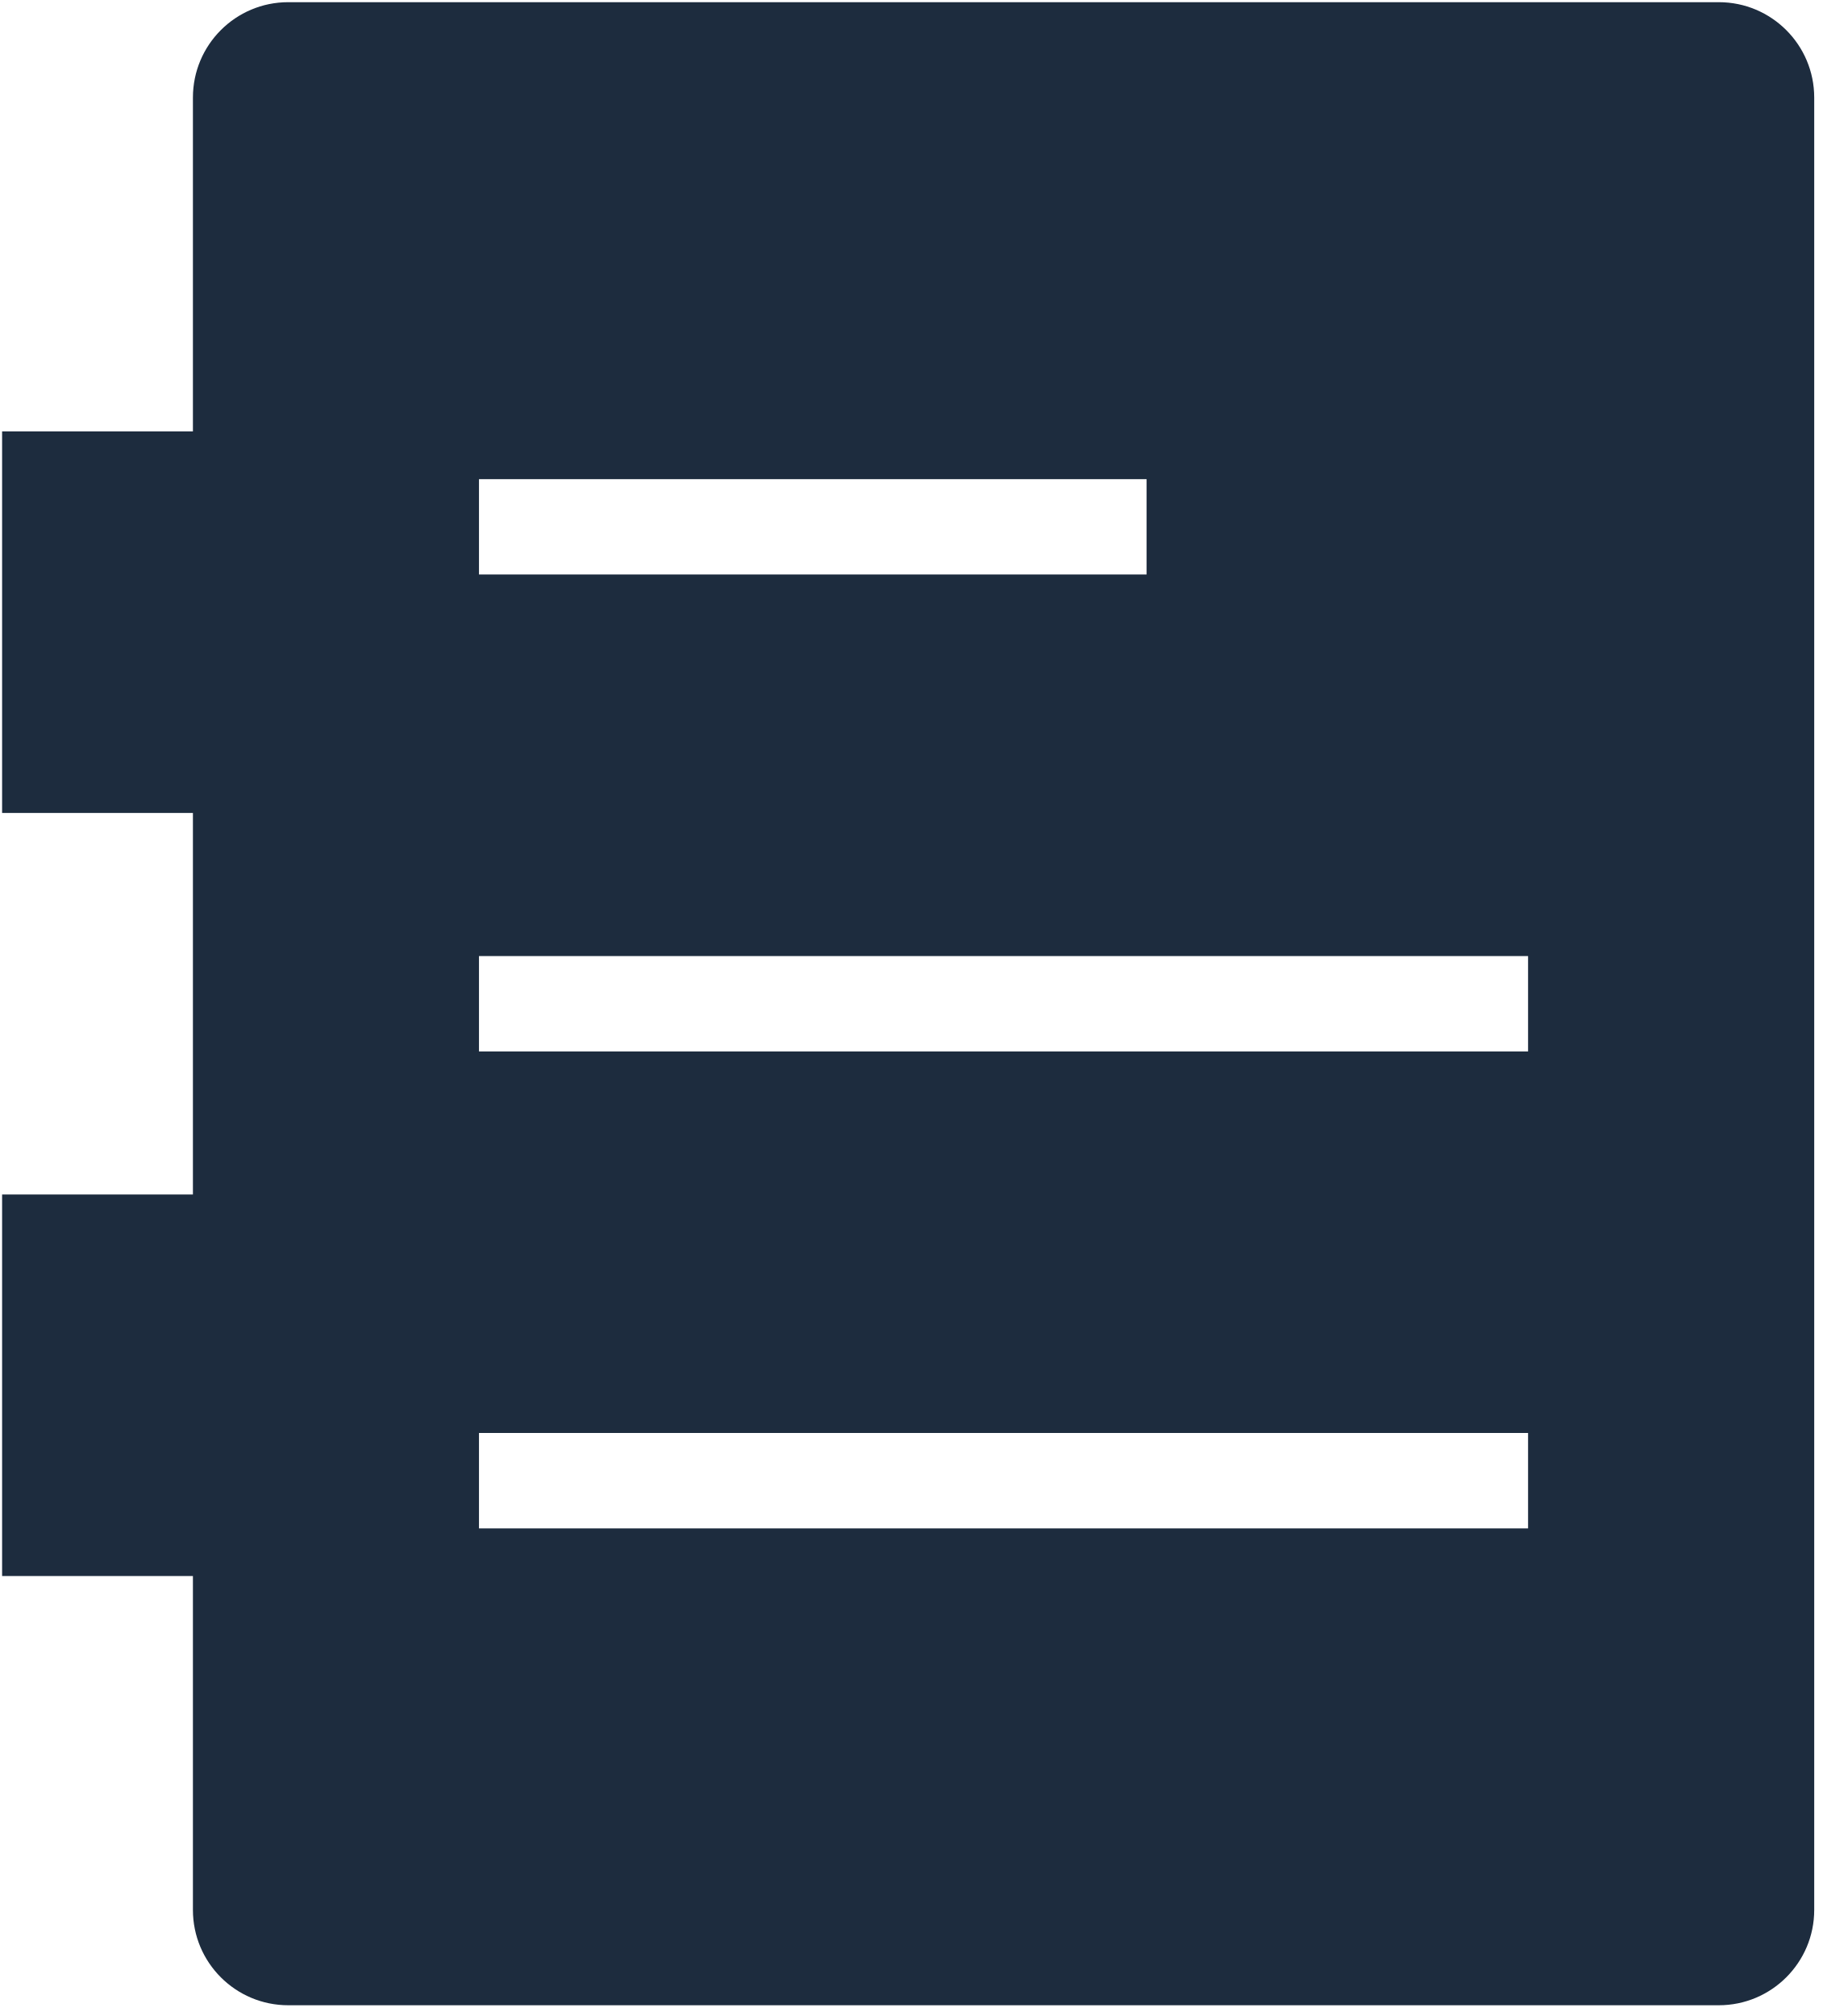
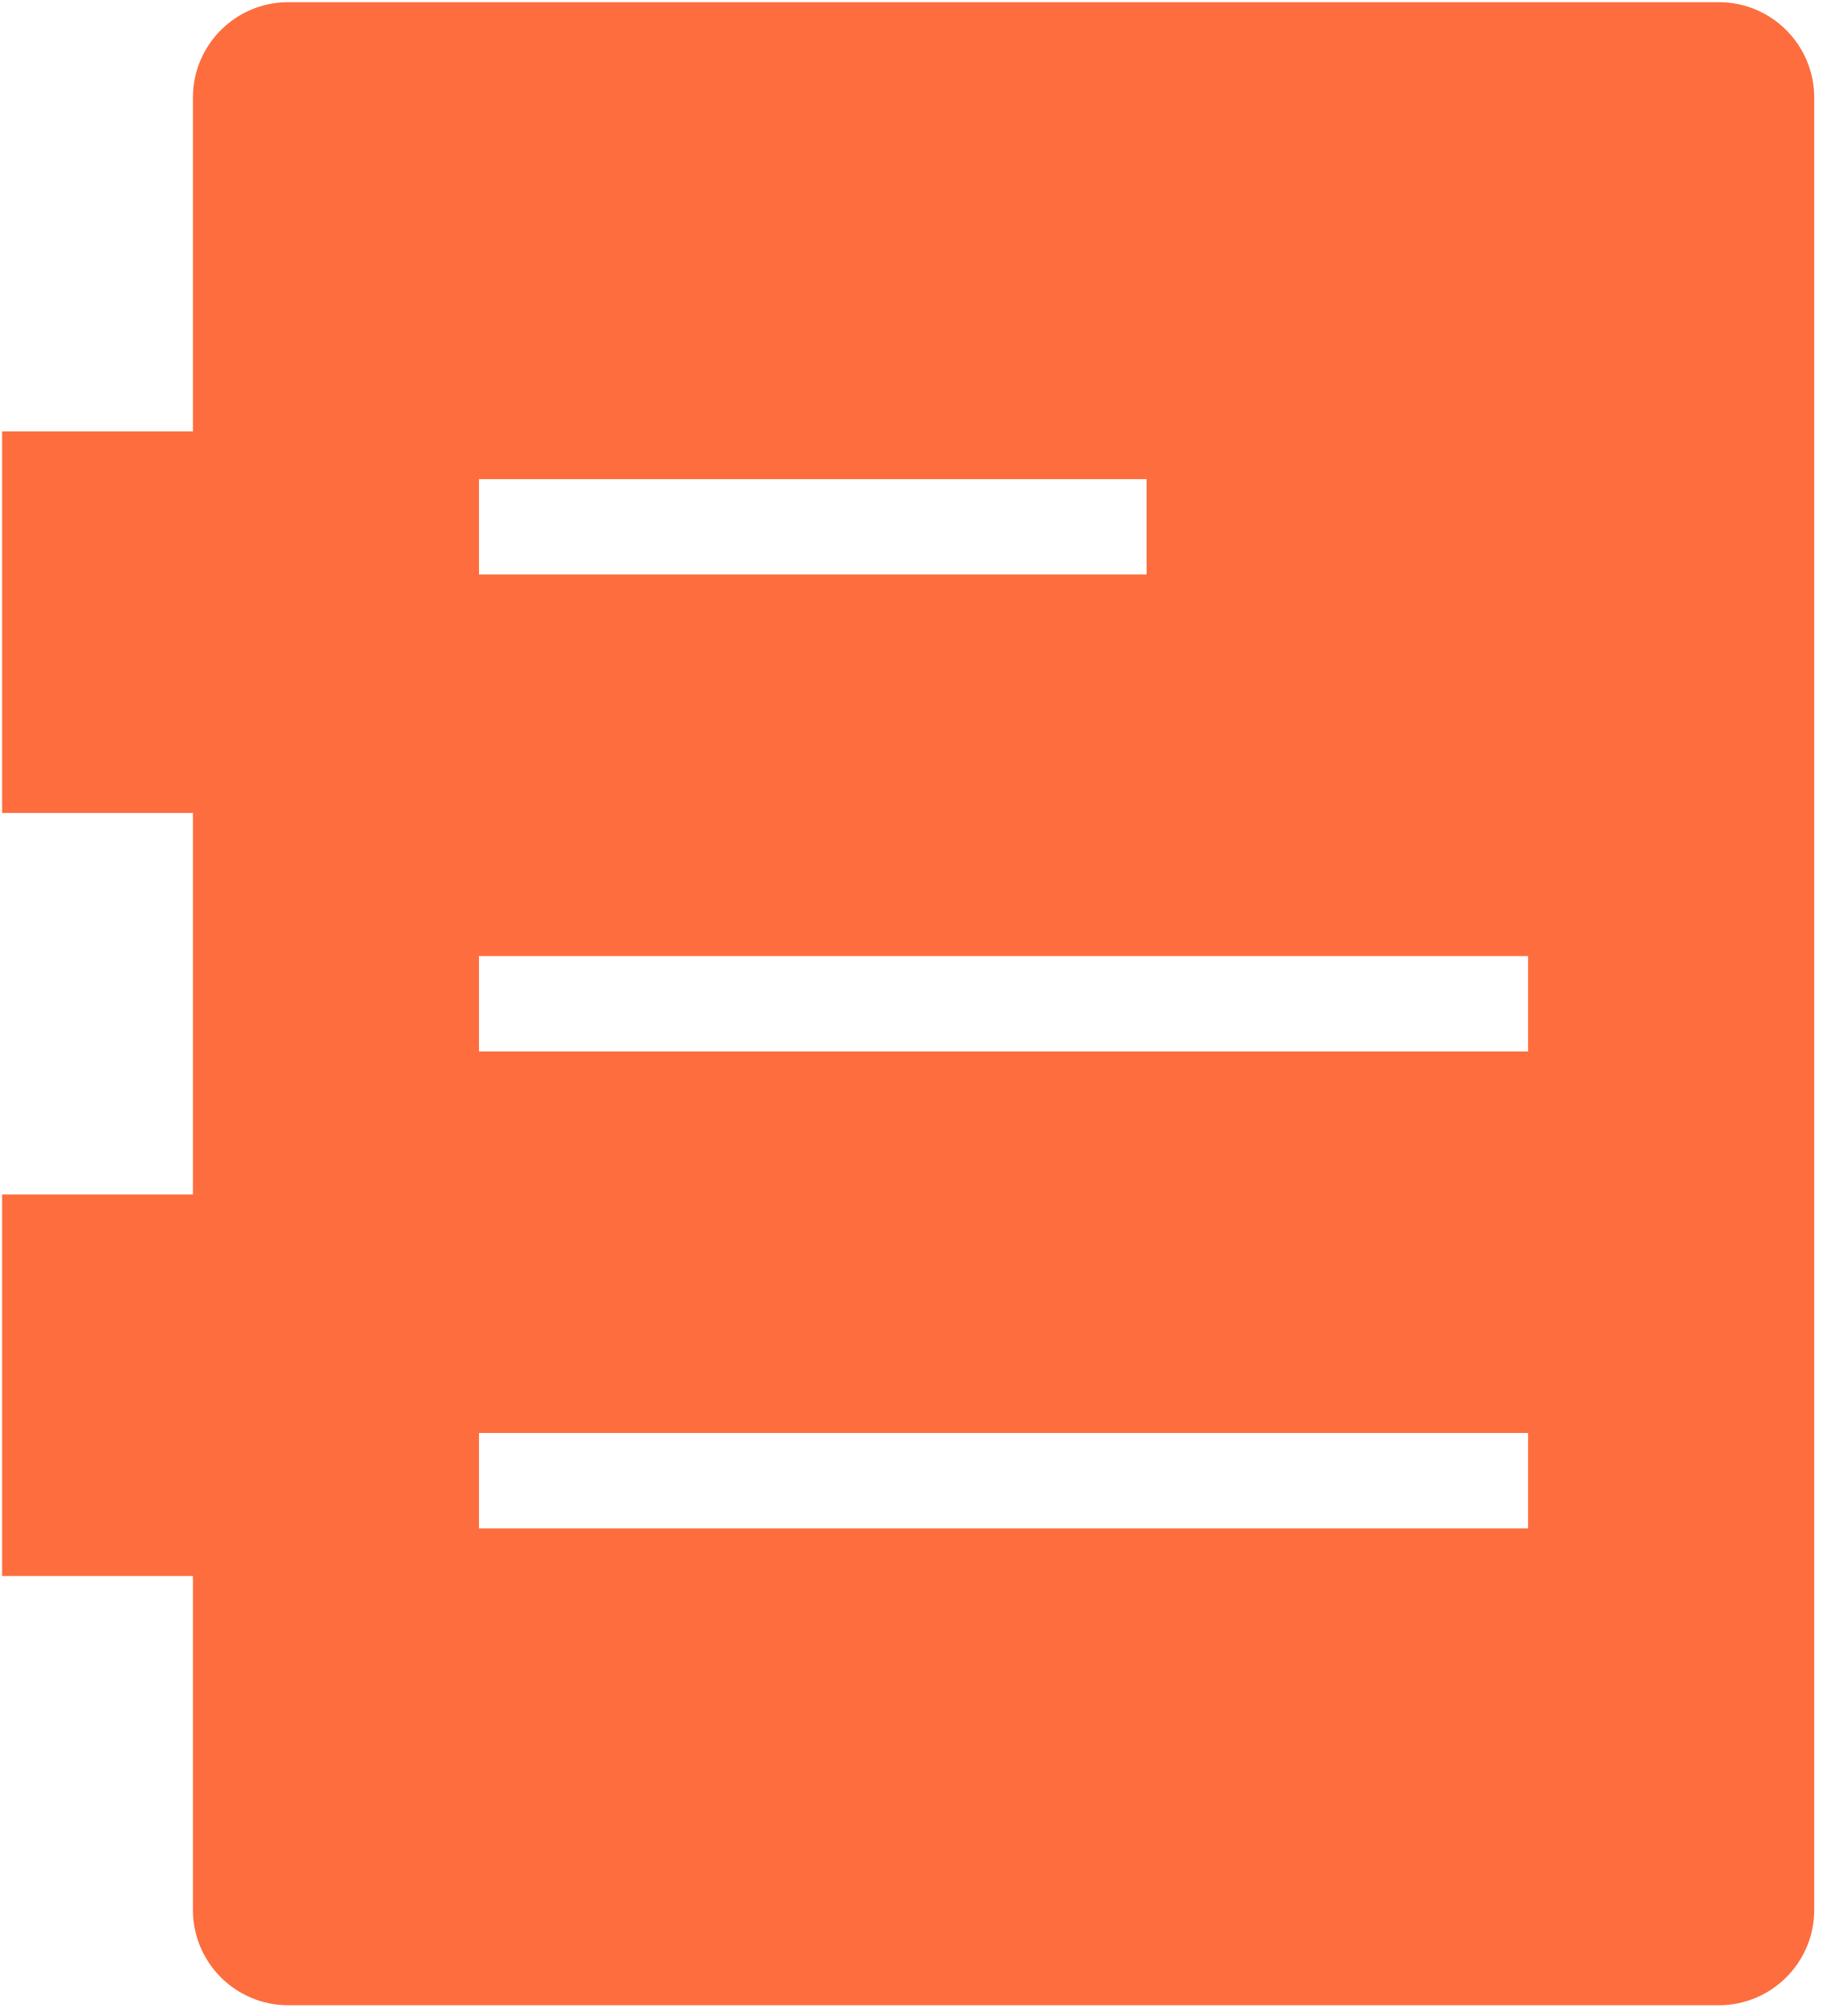
<svg xmlns="http://www.w3.org/2000/svg" width="22" height="24" viewBox="0 0 22 24" fill="none">
-   <path fill-rule="evenodd" clip-rule="evenodd" d="M3.432 23.872H20.465C21.092 23.872 21.601 23.364 21.601 22.737V1.162C21.601 0.534 21.092 0.026 20.465 0.026H3.432C2.805 0.026 2.297 0.534 2.297 1.162V5.136H0.025V9.678H2.297V14.22H0.025V18.762H2.297V22.737C2.297 23.364 2.805 23.872 3.432 23.872ZM5.703 5.704H13.652V6.839H5.703V5.704ZM18.194 11.382H5.703V12.517H18.194V11.382ZM5.703 17.059H18.194V18.195H5.703V17.059Z" fill="#1D2C3E" />
+   <path fill-rule="evenodd" clip-rule="evenodd" d="M3.432 23.872H20.465C21.092 23.872 21.601 23.364 21.601 22.737V1.162C21.601 0.534 21.092 0.026 20.465 0.026H3.432C2.805 0.026 2.297 0.534 2.297 1.162V5.136H0.025V9.678H2.297V14.22H0.025V18.762H2.297V22.737C2.297 23.364 2.805 23.872 3.432 23.872ZM5.703 5.704H13.652V6.839H5.703V5.704ZM18.194 11.382H5.703V12.517H18.194V11.382ZM5.703 17.059H18.194V18.195H5.703V17.059Z" fill="#FE6D3E" />
</svg>
